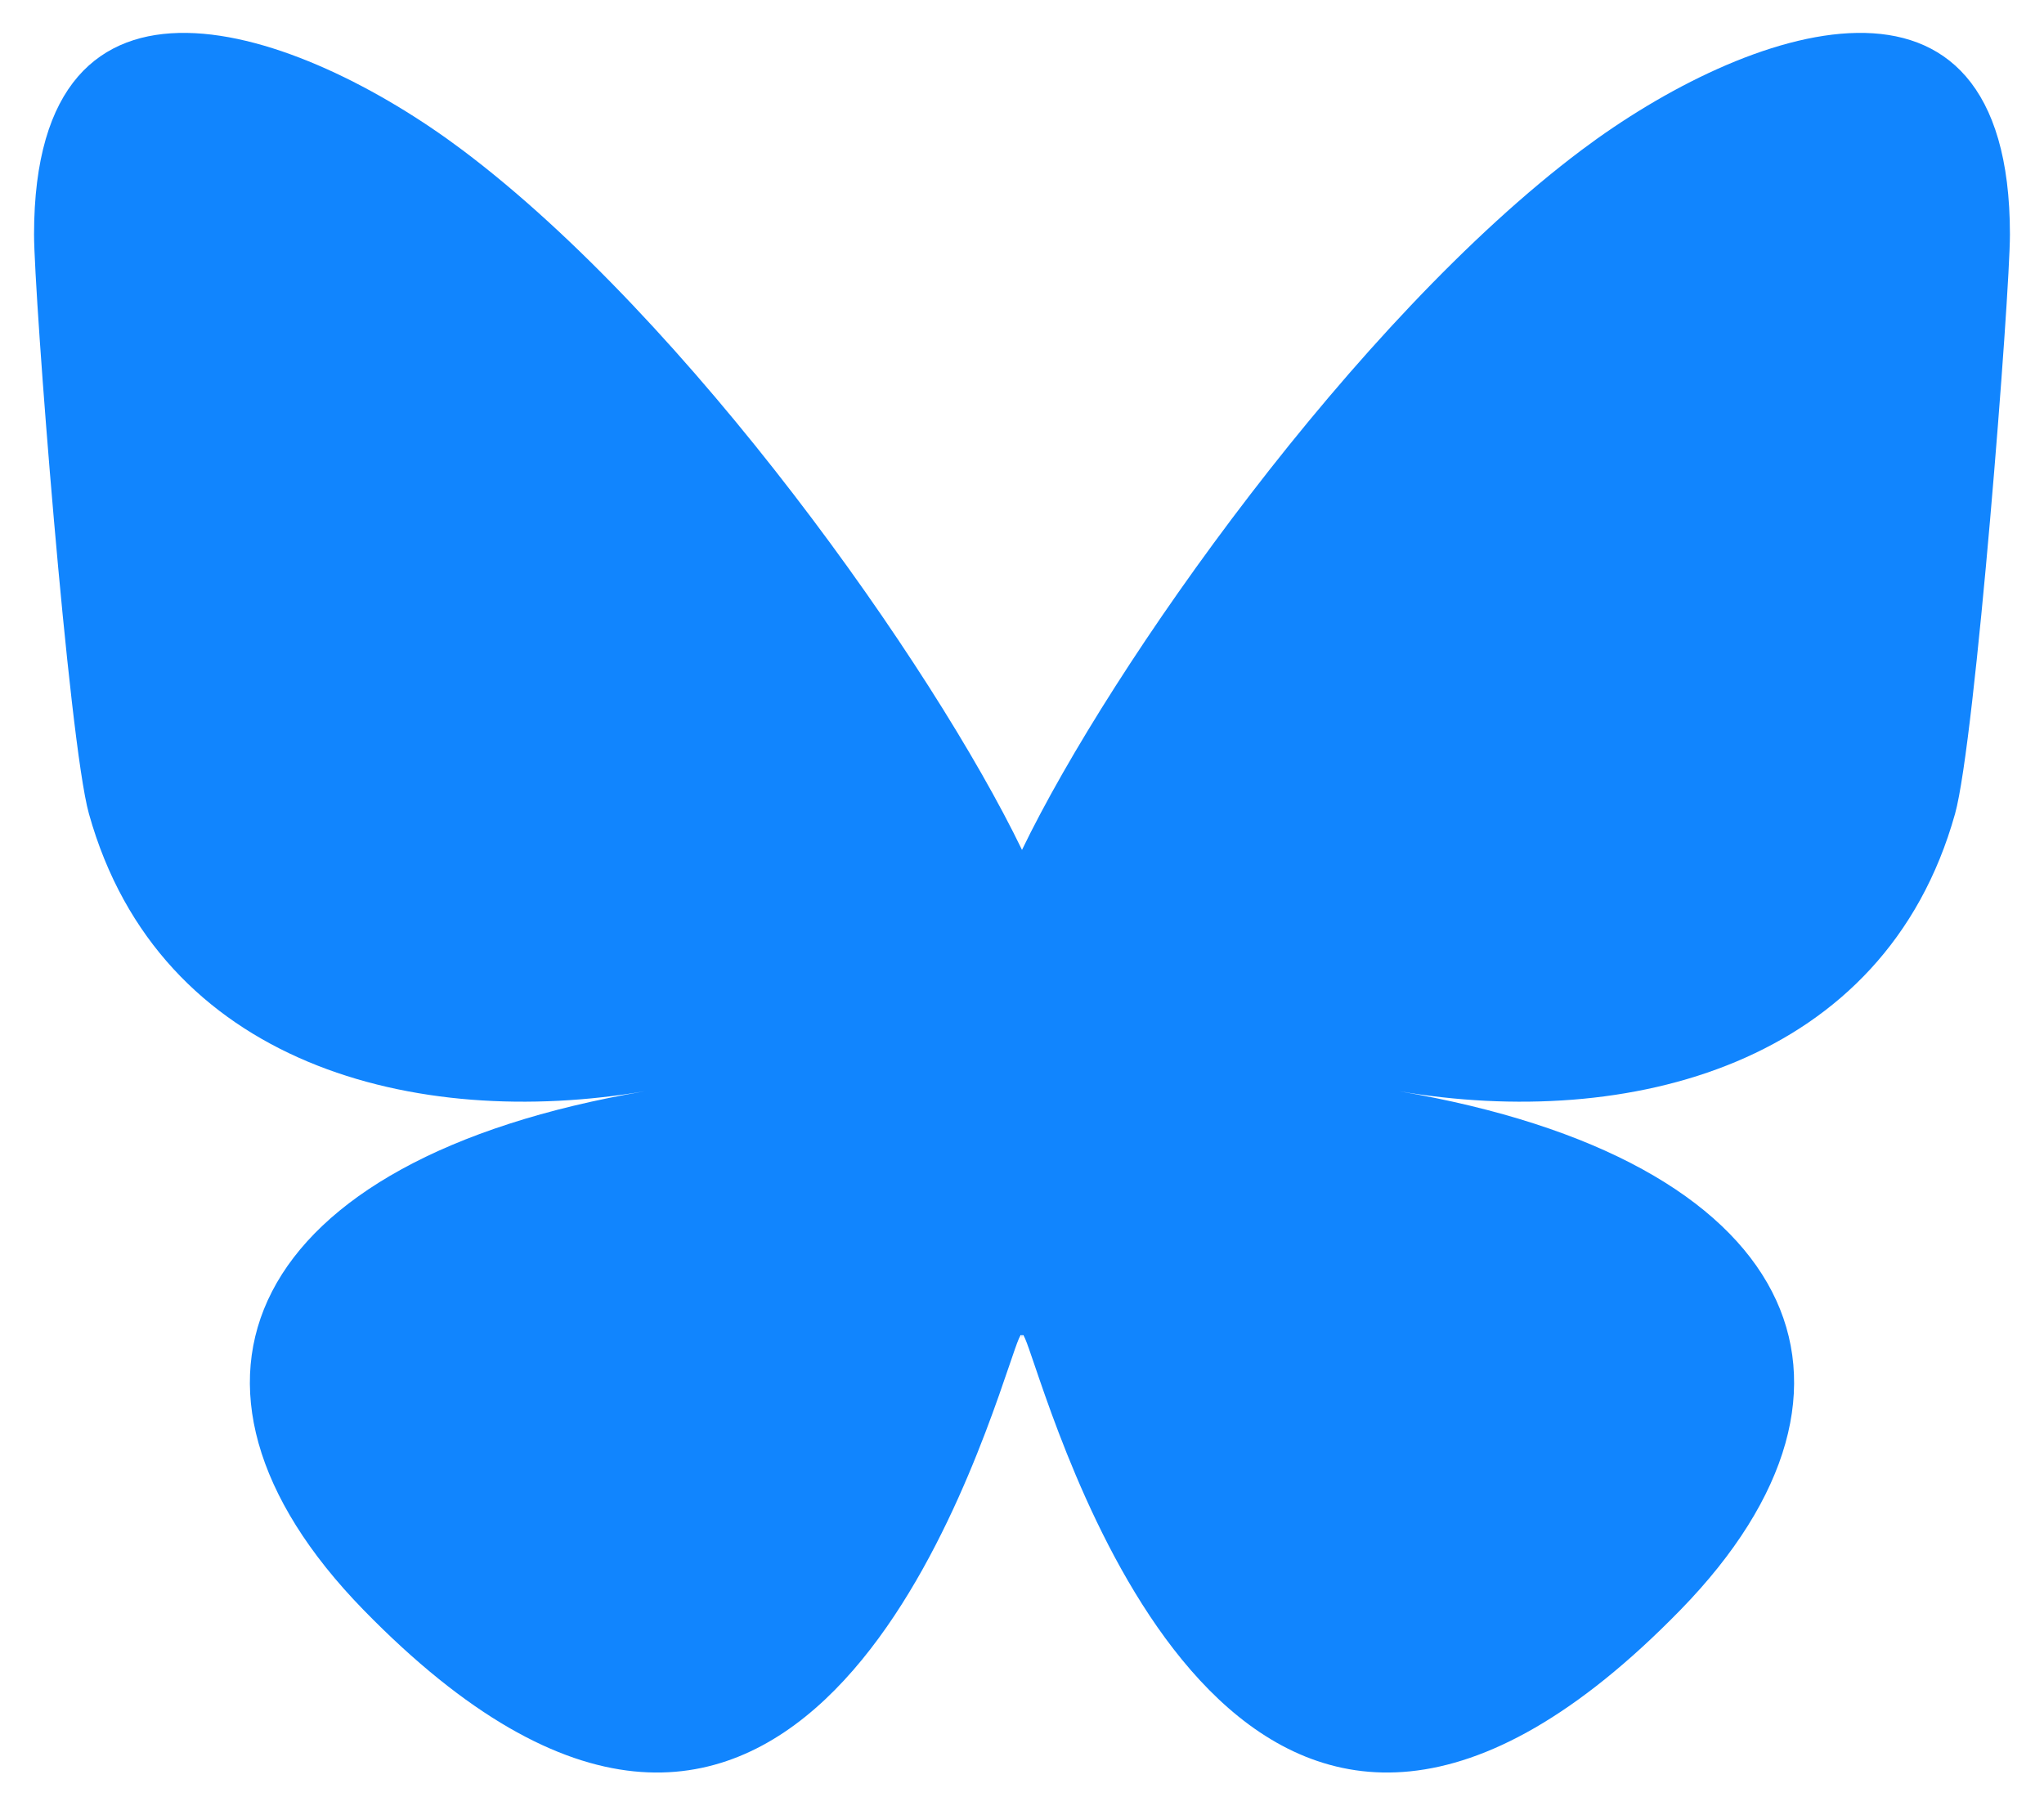
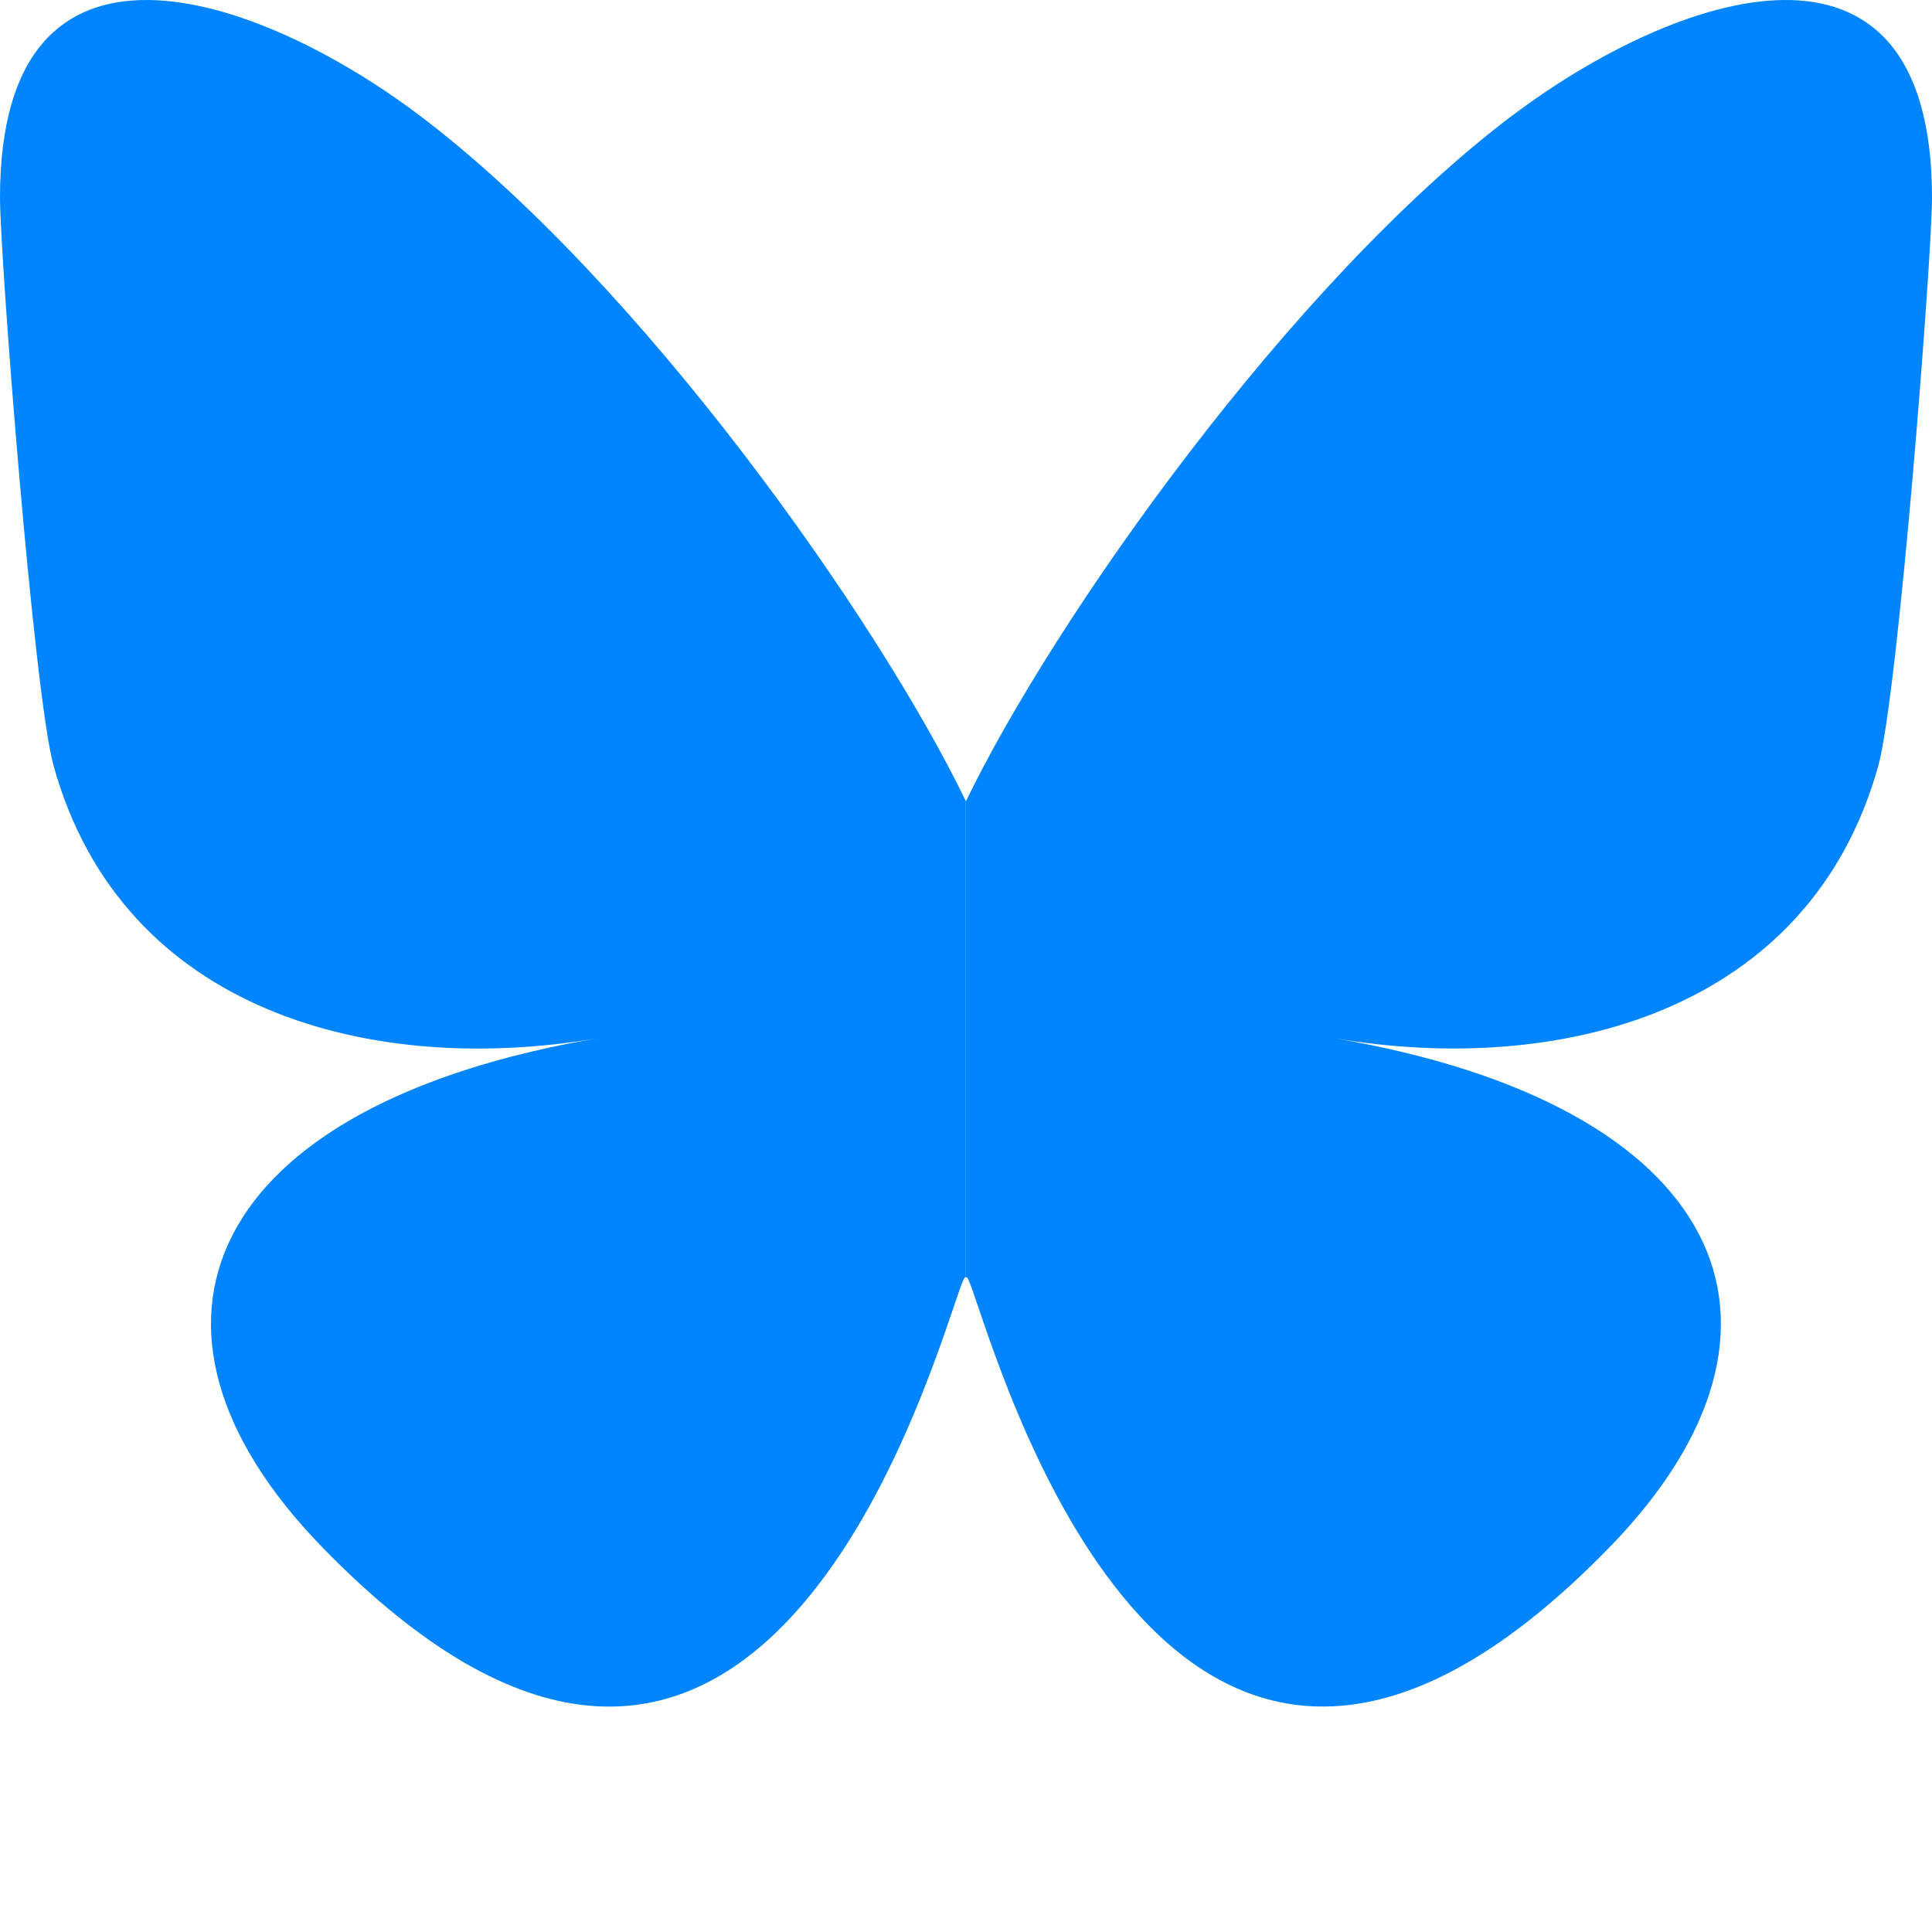
- <svg xmlns="http://www.w3.org/2000/svg" width="600" height="530" version="1.1">
-   <path d="m135.72 44.03c66.496 49.921 138.02 151.14 164.28 205.46 26.262-54.316 97.782-155.54 164.28-205.46 47.98-36.021 125.72-63.892 125.72 24.795 0 17.712-10.155 148.79-16.111 170.07-20.703 73.984-96.144 92.854-163.25 81.433 117.3 19.964 147.14 86.092 82.697 152.22-122.39 125.59-175.91-31.511-189.63-71.766-2.514-7.38-3.69-10.832-3.708-7.896-0.017-2.936-1.194 0.517-3.708 7.896-13.714 40.255-67.233 197.36-189.63 71.766-64.444-66.128-34.605-132.26 82.697-152.22-67.108 11.421-142.55-7.449-163.25-81.433-5.956-21.282-16.111-152.36-16.111-170.07 0-88.687 77.742-60.816 125.72-24.795z" fill="#1185fe" />
+ <svg xmlns="http://www.w3.org/2000/svg" viewBox="0 0 32 32" width="32" height="32">
+   <path fill="#0085ff" d="M6.936 1.902C10.605 4.666 14.551 10.268 16 13.275v7.941c0-.169-.065.022-.205.434-.756 2.228-3.709 10.923-10.462 3.972-3.556-3.66-1.91-7.32 4.563-8.425-3.702.632-7.865-.412-9.007-4.508C0.56 11.511 0 4.255 0 3.275 0-1.634 4.289-.091 6.936 1.902zm18.127 0c-3.67 2.764-7.616 8.366-9.065 11.372v7.941c0-.169.065.022.205.434.756 2.228 3.709 10.923 10.462 3.972 3.556-3.66 1.91-7.32-4.563-8.425 3.702.632 7.865-.412 9.007-4.508C31.44 11.511 32 4.255 32 3.275c0-4.909-4.289-3.366-6.936-1.372z" />
</svg>
